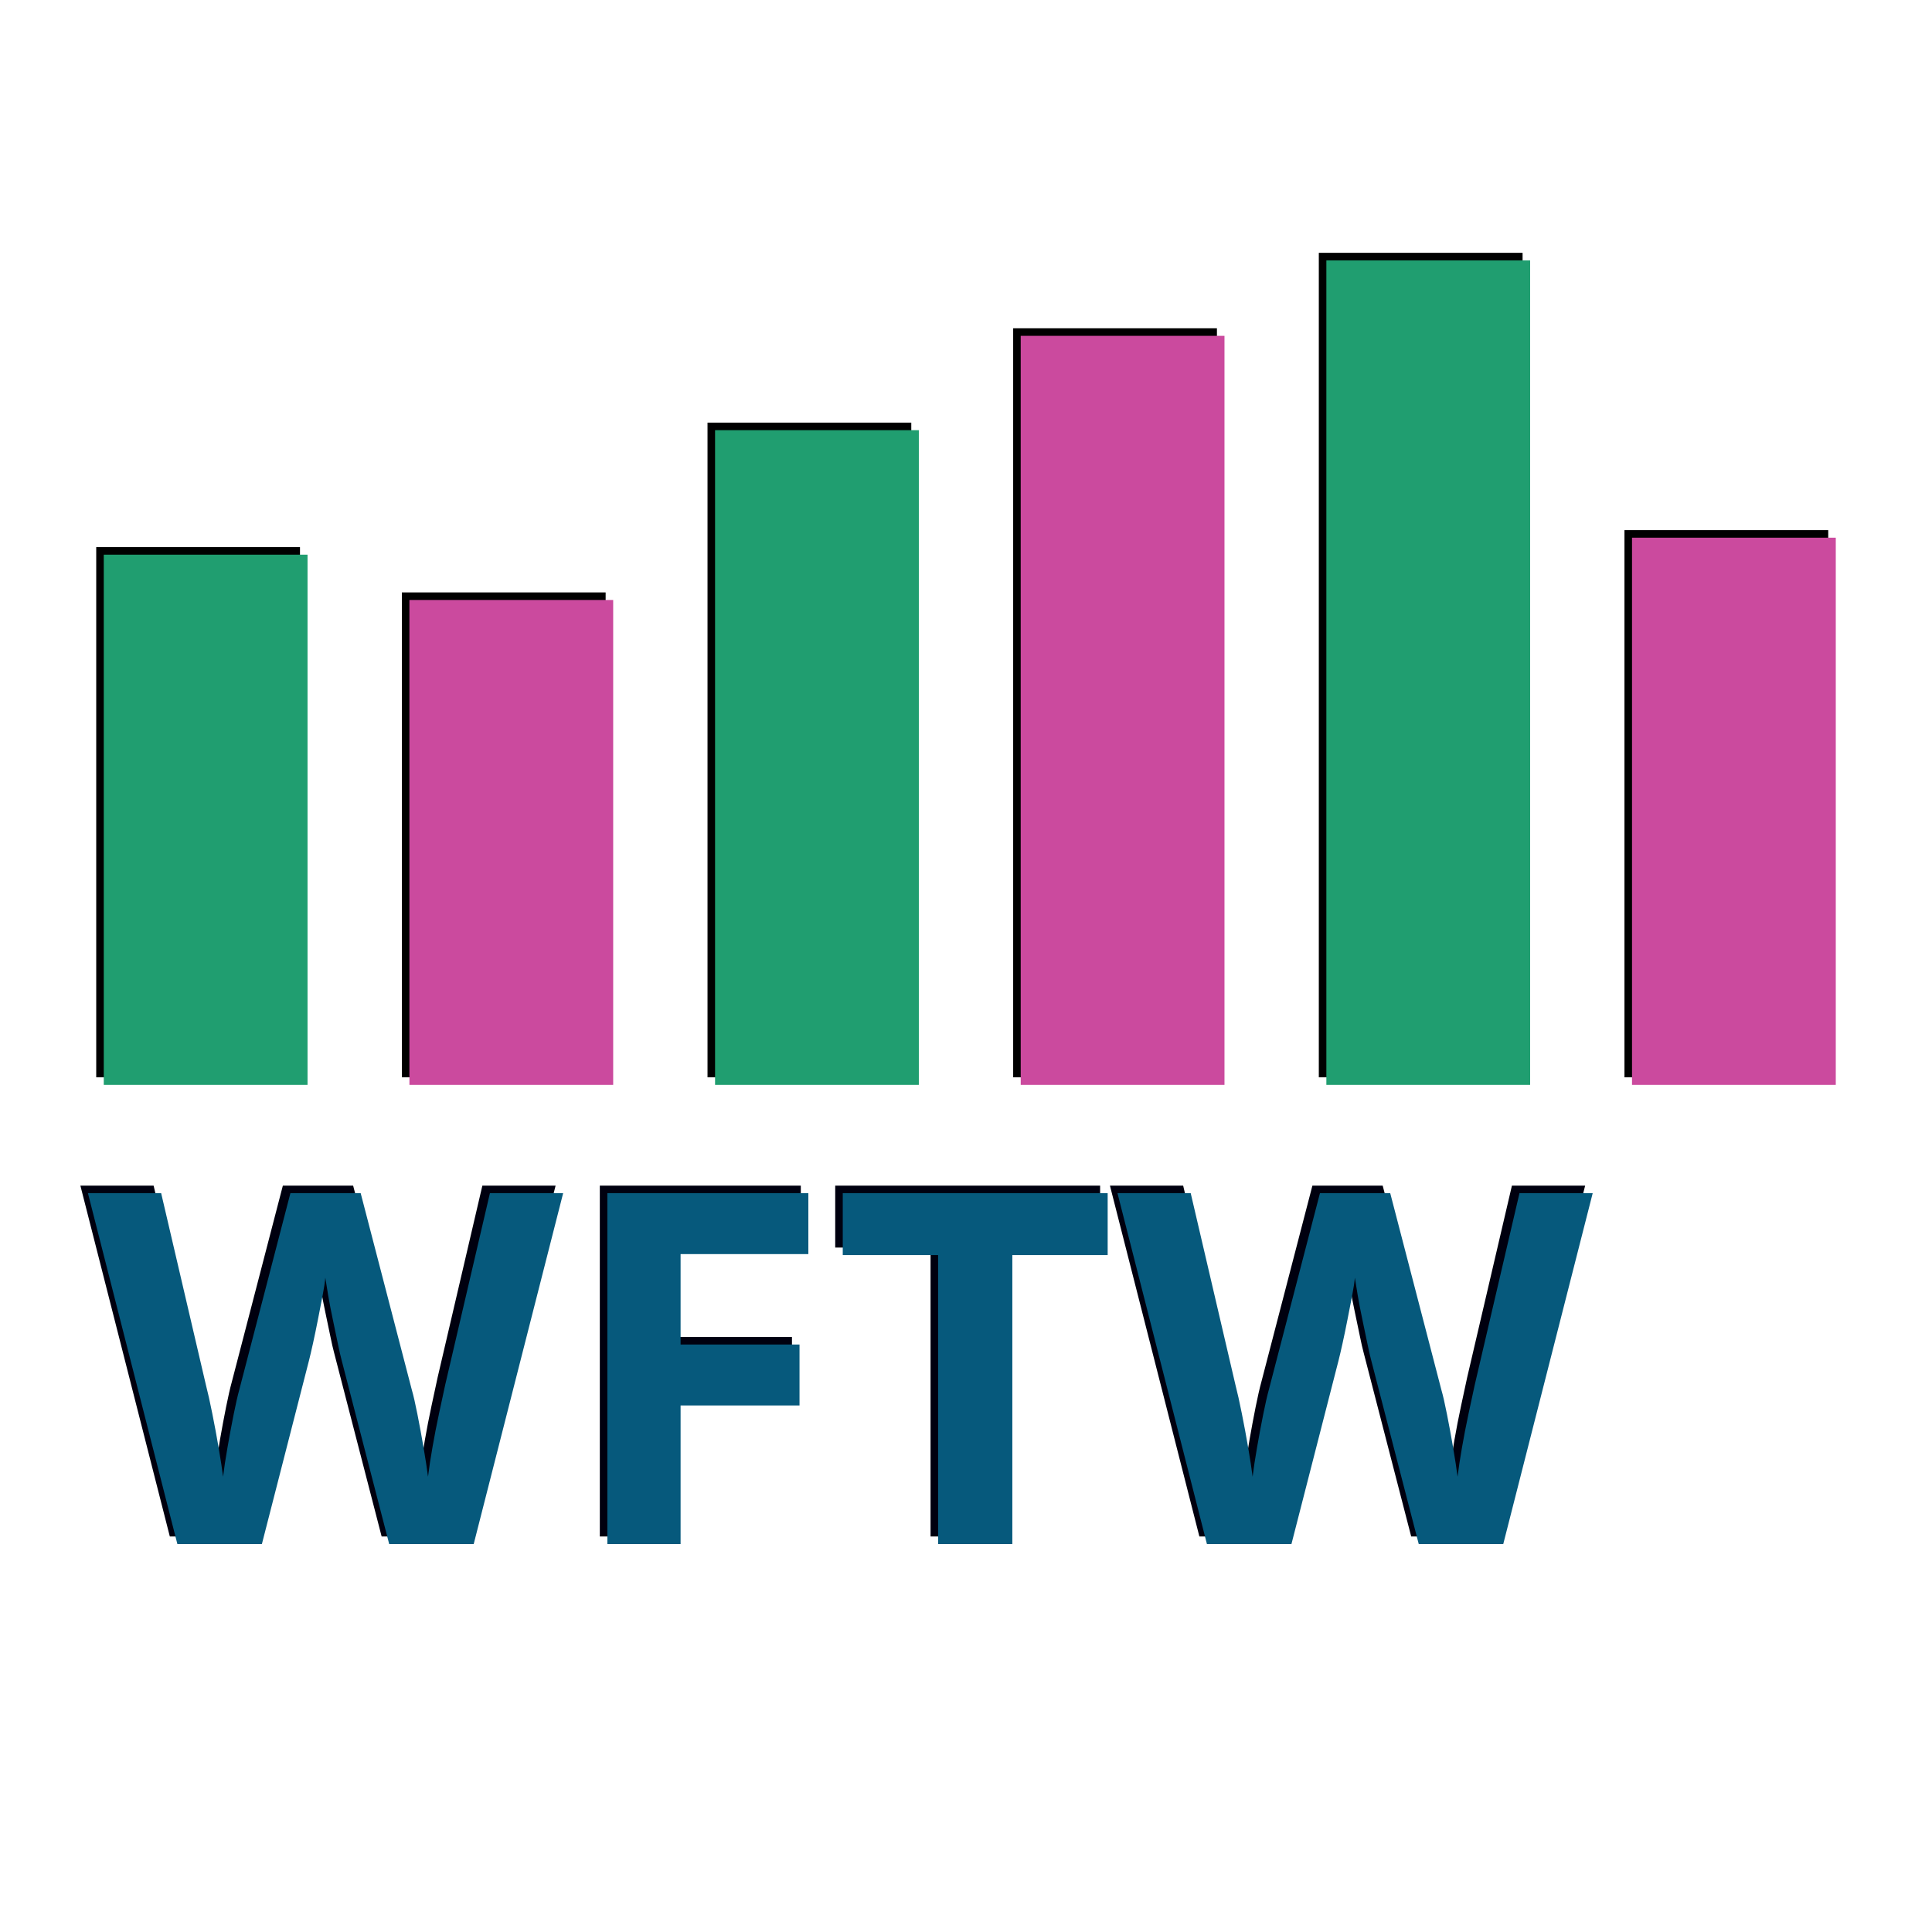
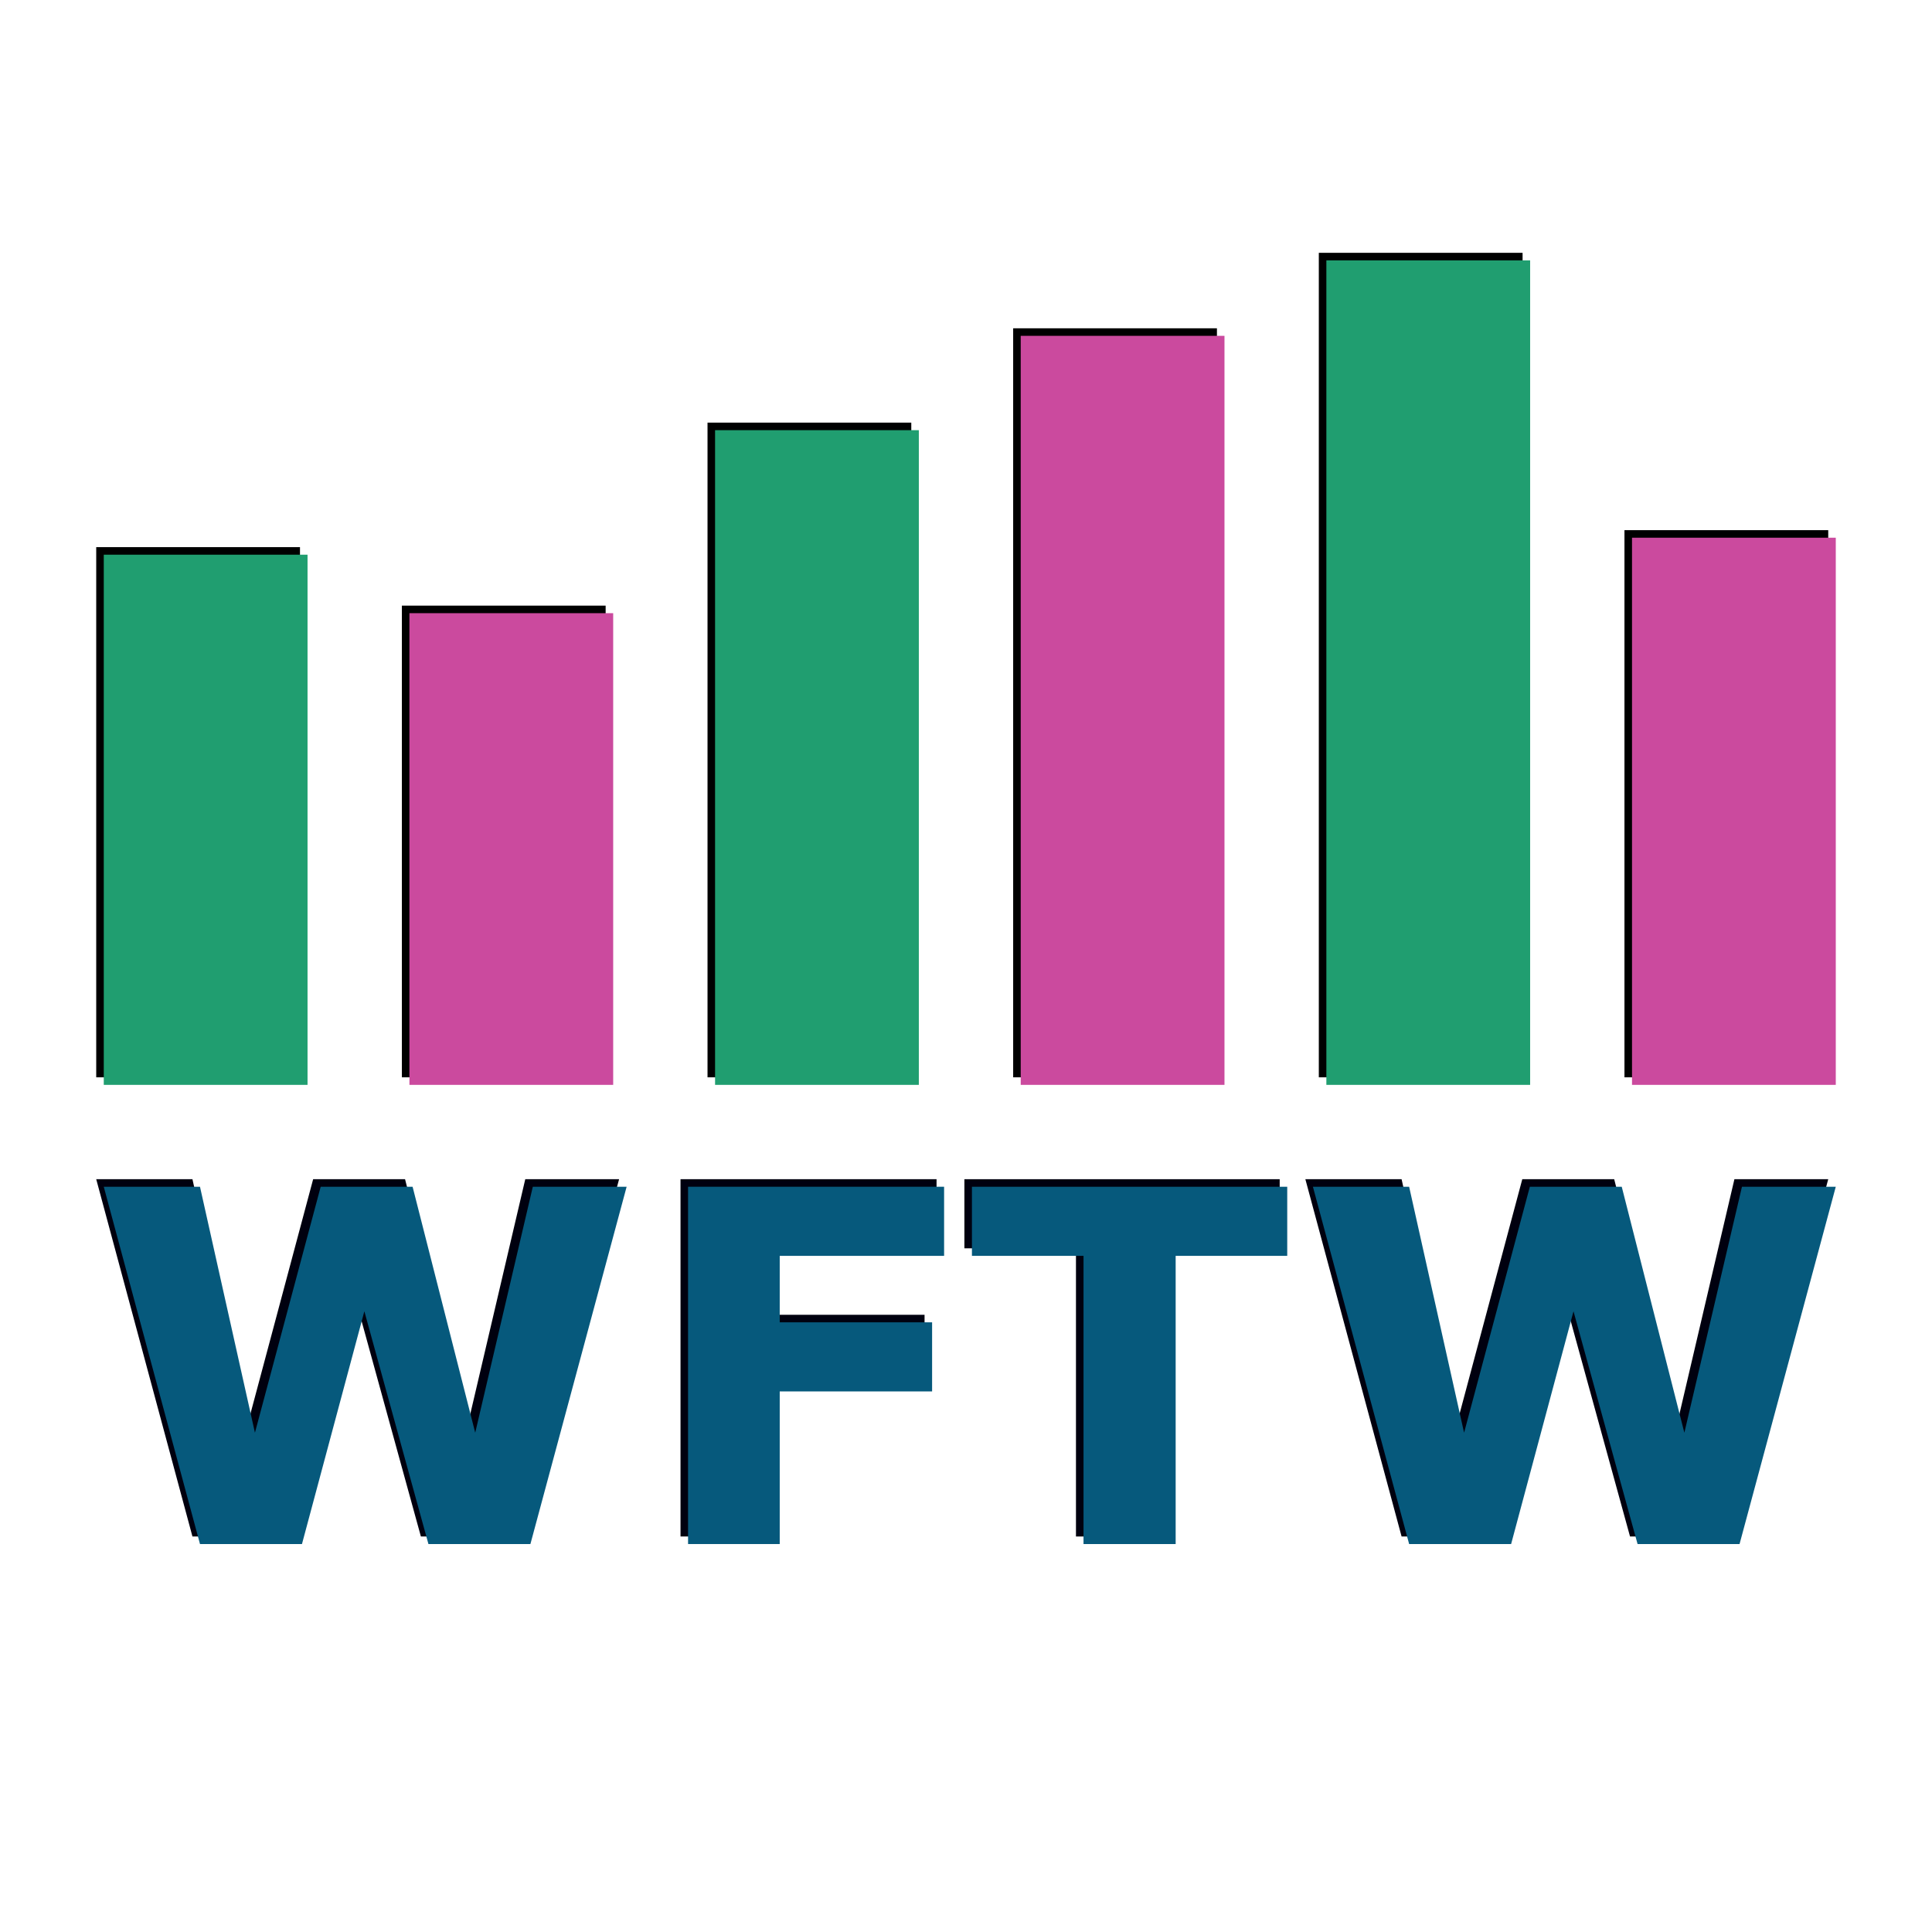
- <svg xmlns="http://www.w3.org/2000/svg" viewBox="0 0 1024 1024" version="1.1" id="svg5" width="384" height="384">
-   <g id="g3724">
+ <svg xmlns="http://www.w3.org/2000/svg" width="384px" height="384px" viewBox="0 0 384 384" version="1.1" id="svg5">
+   <g id="g3724" transform="scale(0.375,0.375)">
    <g id="g3478" style="display:inline;fill:#000000;fill-opacity:1" transform="translate(-3,-6)">
      <rect style="fill:#000000;fill-opacity:1;stroke-width:1.39" id="rect3466" width="108" height="290" x="864" y="287" />
      <rect style="fill:#000000;fill-opacity:1;stroke-width:1.707" id="rect3468" width="108" height="437" x="702" y="140" />
      <rect style="fill:#000000;fill-opacity:1;stroke-width:1.627" id="rect3470" width="108" height="397" x="540" y="180" />
      <rect style="fill:#000000;fill-opacity:1;stroke-width:1.521" id="rect3472" width="108" height="347" x="378" y="230" />
-       <rect style="fill:#000000;fill-opacity:1;stroke-width:1.309" id="rect3474" width="108" height="257" x="216" y="320" />
+       <rect style="fill:#000000;fill-opacity:1;stroke-width:1.291" id="rect3474" width="108" height="250" x="216" y="327" />
      <rect style="fill:#000000;fill-opacity:1;stroke-width:1.369" id="rect3476" width="108" height="281" x="54" y="296" />
    </g>
    <g id="layer3" style="display:inline" transform="translate(1,-2)">
      <rect style="fill:#cb4a9e;fill-opacity:1;stroke-width:1.39" id="rect918" width="108" height="290" x="864" y="287" />
      <rect style="fill:#209e70;fill-opacity:1;stroke-width:1.707" id="rect231" width="108" height="437" x="702" y="140" />
      <rect style="fill:#cb4a9e;fill-opacity:1;stroke-width:1.627" id="rect233" width="108" height="397" x="540" y="180" />
      <rect style="fill:#209e70;fill-opacity:1;stroke-width:1.521" id="rect237" width="108" height="347" x="378" y="230" />
-       <rect style="fill:#cb4a9e;fill-opacity:1;stroke-width:1.309" id="rect235" width="108" height="257" x="216" y="320" />
+       <rect style="fill:#cb4a9e;fill-opacity:1;stroke-width:1.291" id="rect235" width="108" height="250" x="216" y="327" />
      <rect style="fill:#209e70;fill-opacity:1;stroke-width:1.369" id="rect916" width="108" height="281" x="54" y="296" />
    </g>
    <g id="layer4">
      <g id="g3674">
-         <text xml:space="preserve" style="font-weight:bold;font-size:260.469px;font-family:Verdana;-inkscape-font-specification:'Verdana Bold';display:inline;fill:#00000f;fill-opacity:1;stroke-width:0.977" x="42.606" y="814.374" id="text2306">
-           <tspan id="tspan2304" x="42.606" y="814.374" style="font-size:260.469px;fill:#00000f;fill-opacity:1;stroke-width:0.977">WFTW</tspan>
-         </text>
-         <text xml:space="preserve" style="font-weight:bold;font-size:260.469px;font-family:Verdana;-inkscape-font-specification:'Verdana Bold';fill:#06597c;fill-opacity:1;stroke-width:0.977" x="46.605" y="818.374" id="text1889">
-           <tspan id="tspan1887" x="46.605" y="818.374" style="font-size:260.469px;fill:#06597c;fill-opacity:1;stroke-width:0.977">WFTW</tspan>
-         </text>
+         <g aria-label="WFTW" id="text2306" style="font-weight:bold;font-size:260.469px;font-family:Verdana;-inkscape-font-specification:'Verdana Bold';display:inline;fill:#00000f;stroke-width:0.977">
+           <path d="m 328.13,625 -51,189.374 h -54.052 L 189.12,691.008 156.052,814.374 H 102 L 51,625 h 51 l 29.125,130.362 34.848,-130.362 h 48.711 l 33.195,130.362 30.524,-130.362 z" id="path4855" />
+           <path d="m 496.392,661.628 h -87.12 v 35.229 h 80.761 v 36.628 h -80.761 v 80.888 H 360.688 V 625 h 135.703 z" id="path4857" />
+           <path d="M 678.262,661.628 H 619.123 V 814.374 H 570.285 V 661.628 h -59.14 v -36.628 h 167.117 z" id="path4859" />
+           <path d="M 969.001,625 918.001,814.374 H 863.948 L 829.991,691.008 796.923,814.374 h -54.052 L 691.871,625 h 51 l 29.125,130.362 34.848,-130.362 h 48.711 l 33.195,130.362 30.524,-130.362 z" id="path4861" />
+         </g>
+         <g aria-label="WFTW" id="text1889" style="font-weight:bold;font-size:260.469px;font-family:Verdana;-inkscape-font-specification:'Verdana Bold';fill:#06597c;stroke-width:0.977">
+           <path d="m 332.129,629 -51,189.374 h -54.052 L 193.119,695.008 160.052,818.374 H 105.999 L 54.999,629 h 51 l 29.125,130.362 34.848,-130.362 h 48.711 l 33.195,130.362 30.524,-130.362 z" id="path4846" />
+           <path d="m 500.391,665.628 h -87.12 v 35.229 h 80.761 v 36.628 h -80.761 v 80.888 H 364.688 V 629 h 135.703 z" id="path4848" />
+           <path d="M 682.262,665.628 H 623.122 V 818.374 H 574.284 V 665.628 h -59.14 v -36.628 h 167.117 z" id="path4850" />
+           <path d="M 973,629 922,818.374 H 867.948 L 833.99,695.008 800.923,818.374 h -54.052 L 695.87,629 h 51 l 29.125,130.362 34.848,-130.362 h 48.711 l 33.195,130.362 30.524,-130.362 z" id="path4852" />
+         </g>
      </g>
    </g>
  </g>
  <defs id="defs2">
    <linearGradient id="linearGradient4778">
      <stop style="stop-color:#b78a62;stop-opacity:1;" offset="0" id="stop4774" />
      <stop style="stop-color:#b78a62;stop-opacity:0;" offset="1" id="stop4776" />
    </linearGradient>
  </defs>
</svg>
